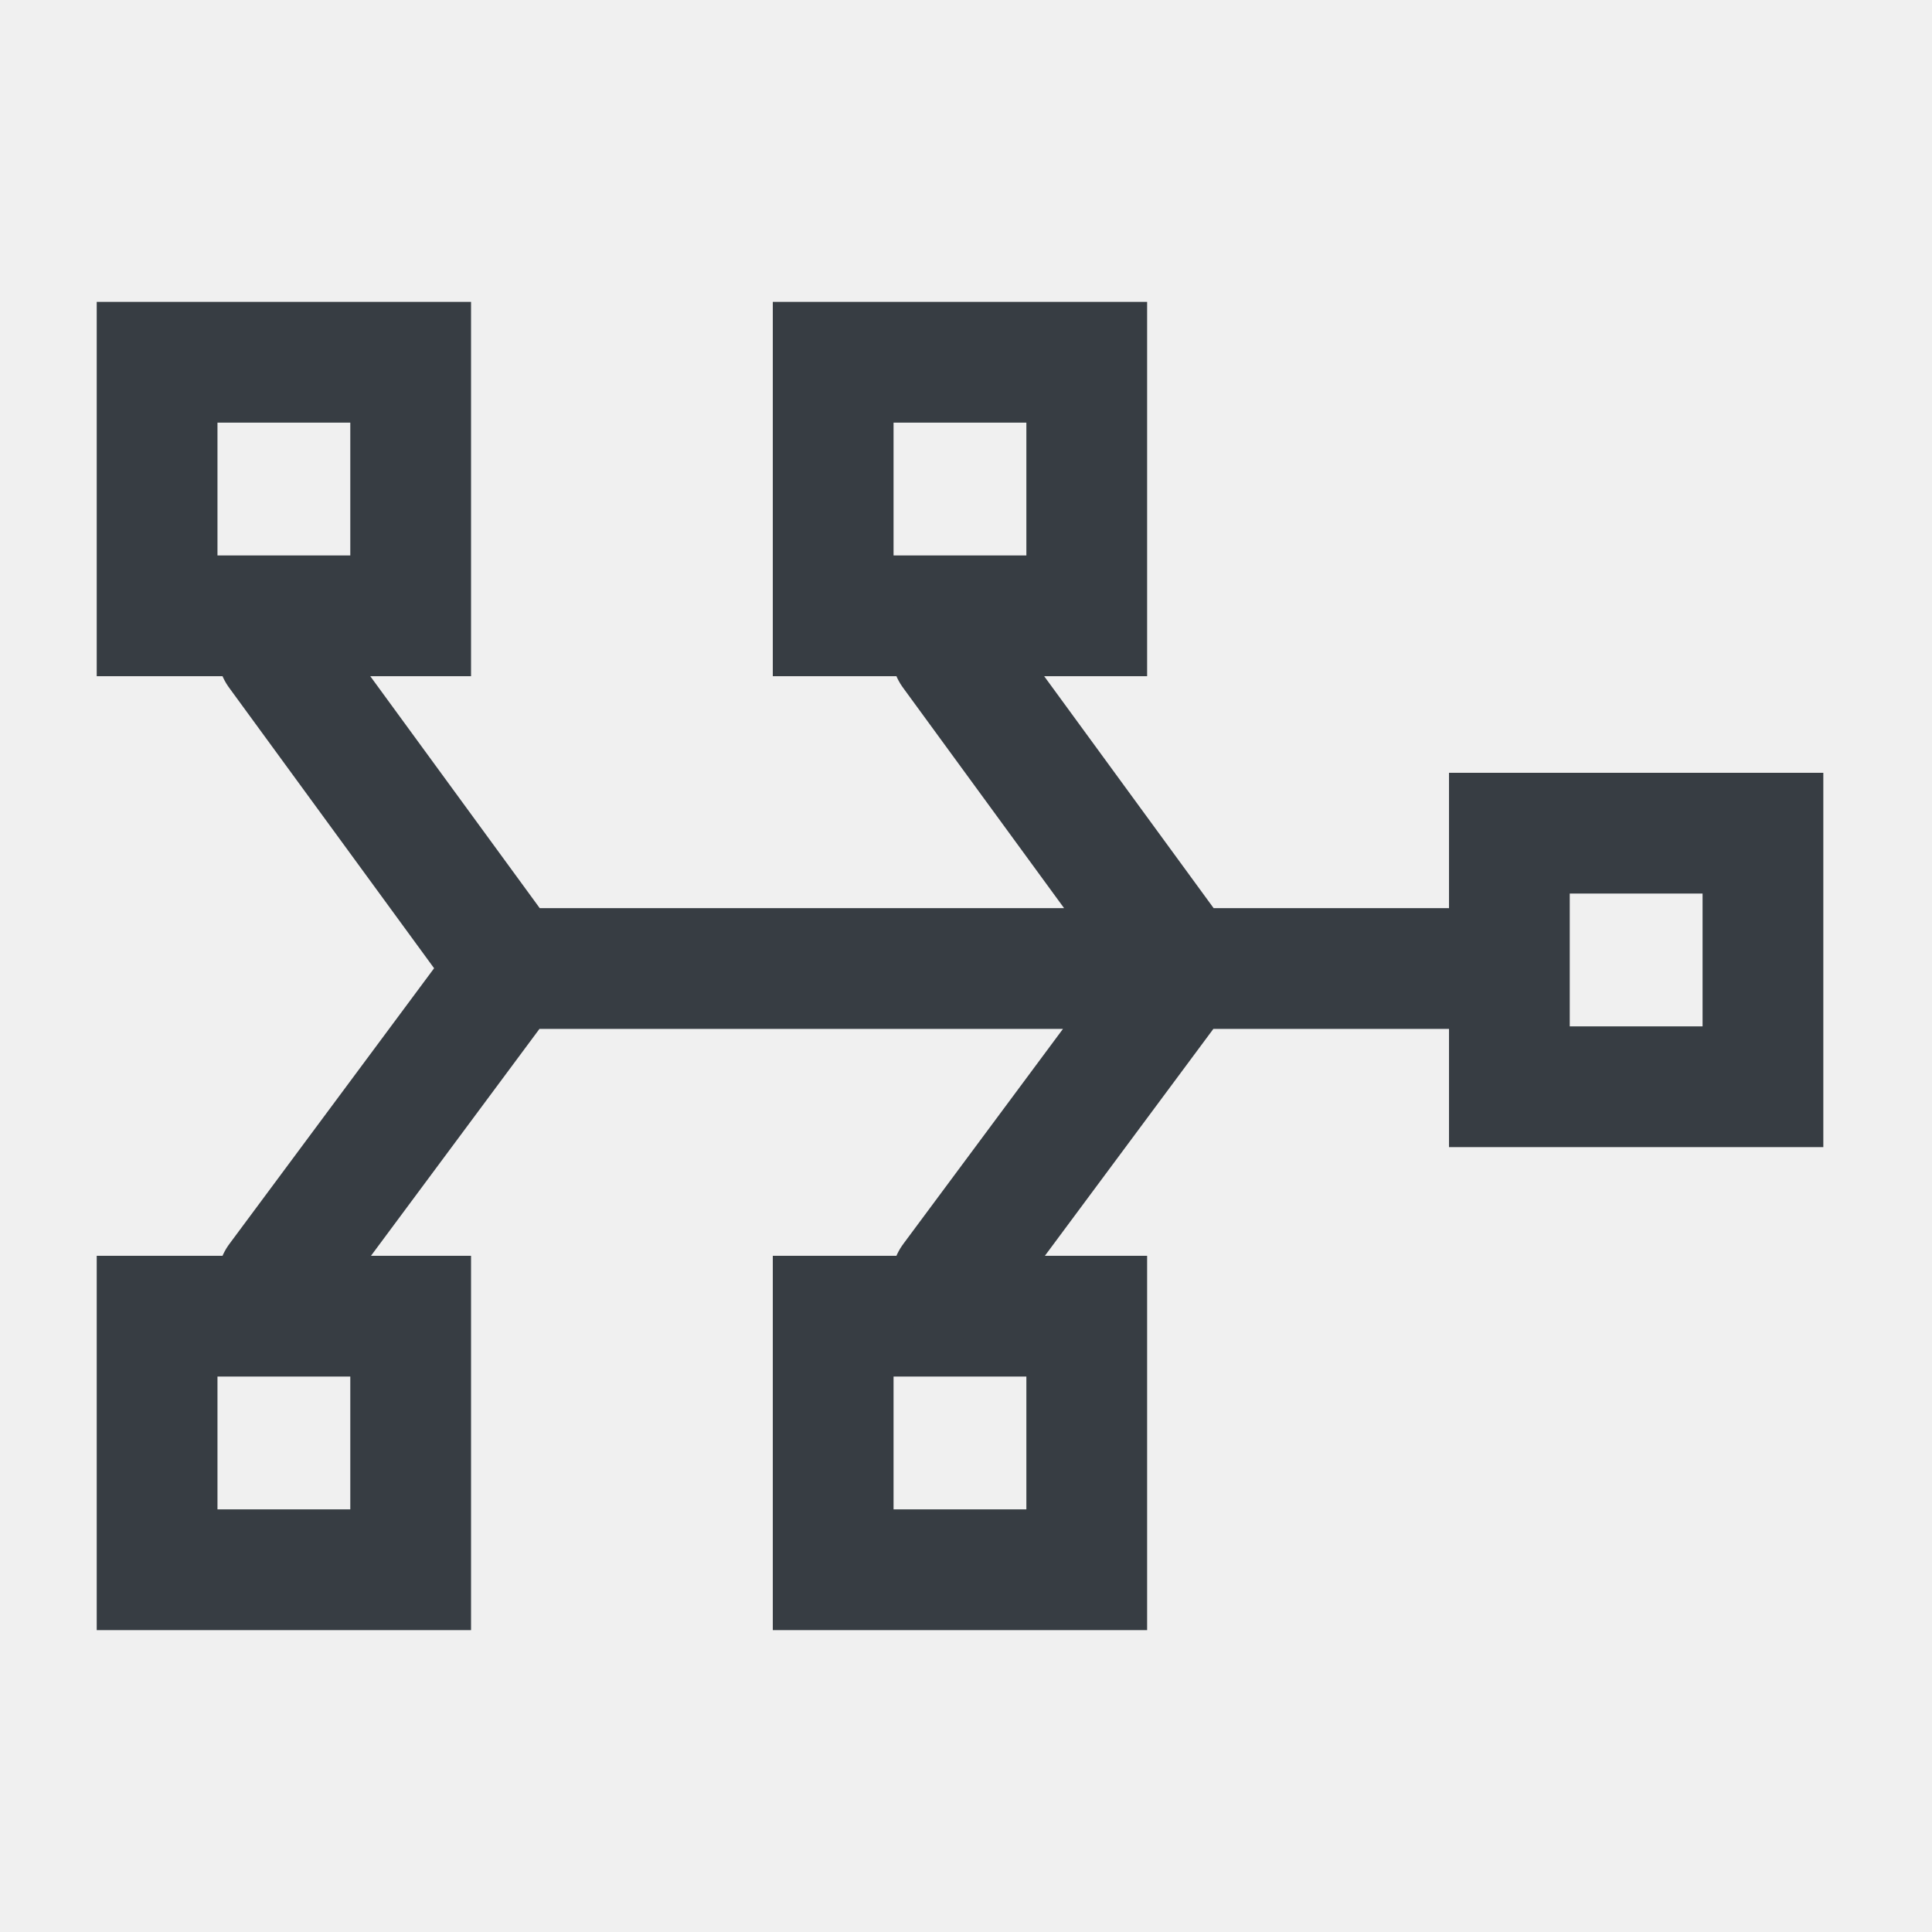
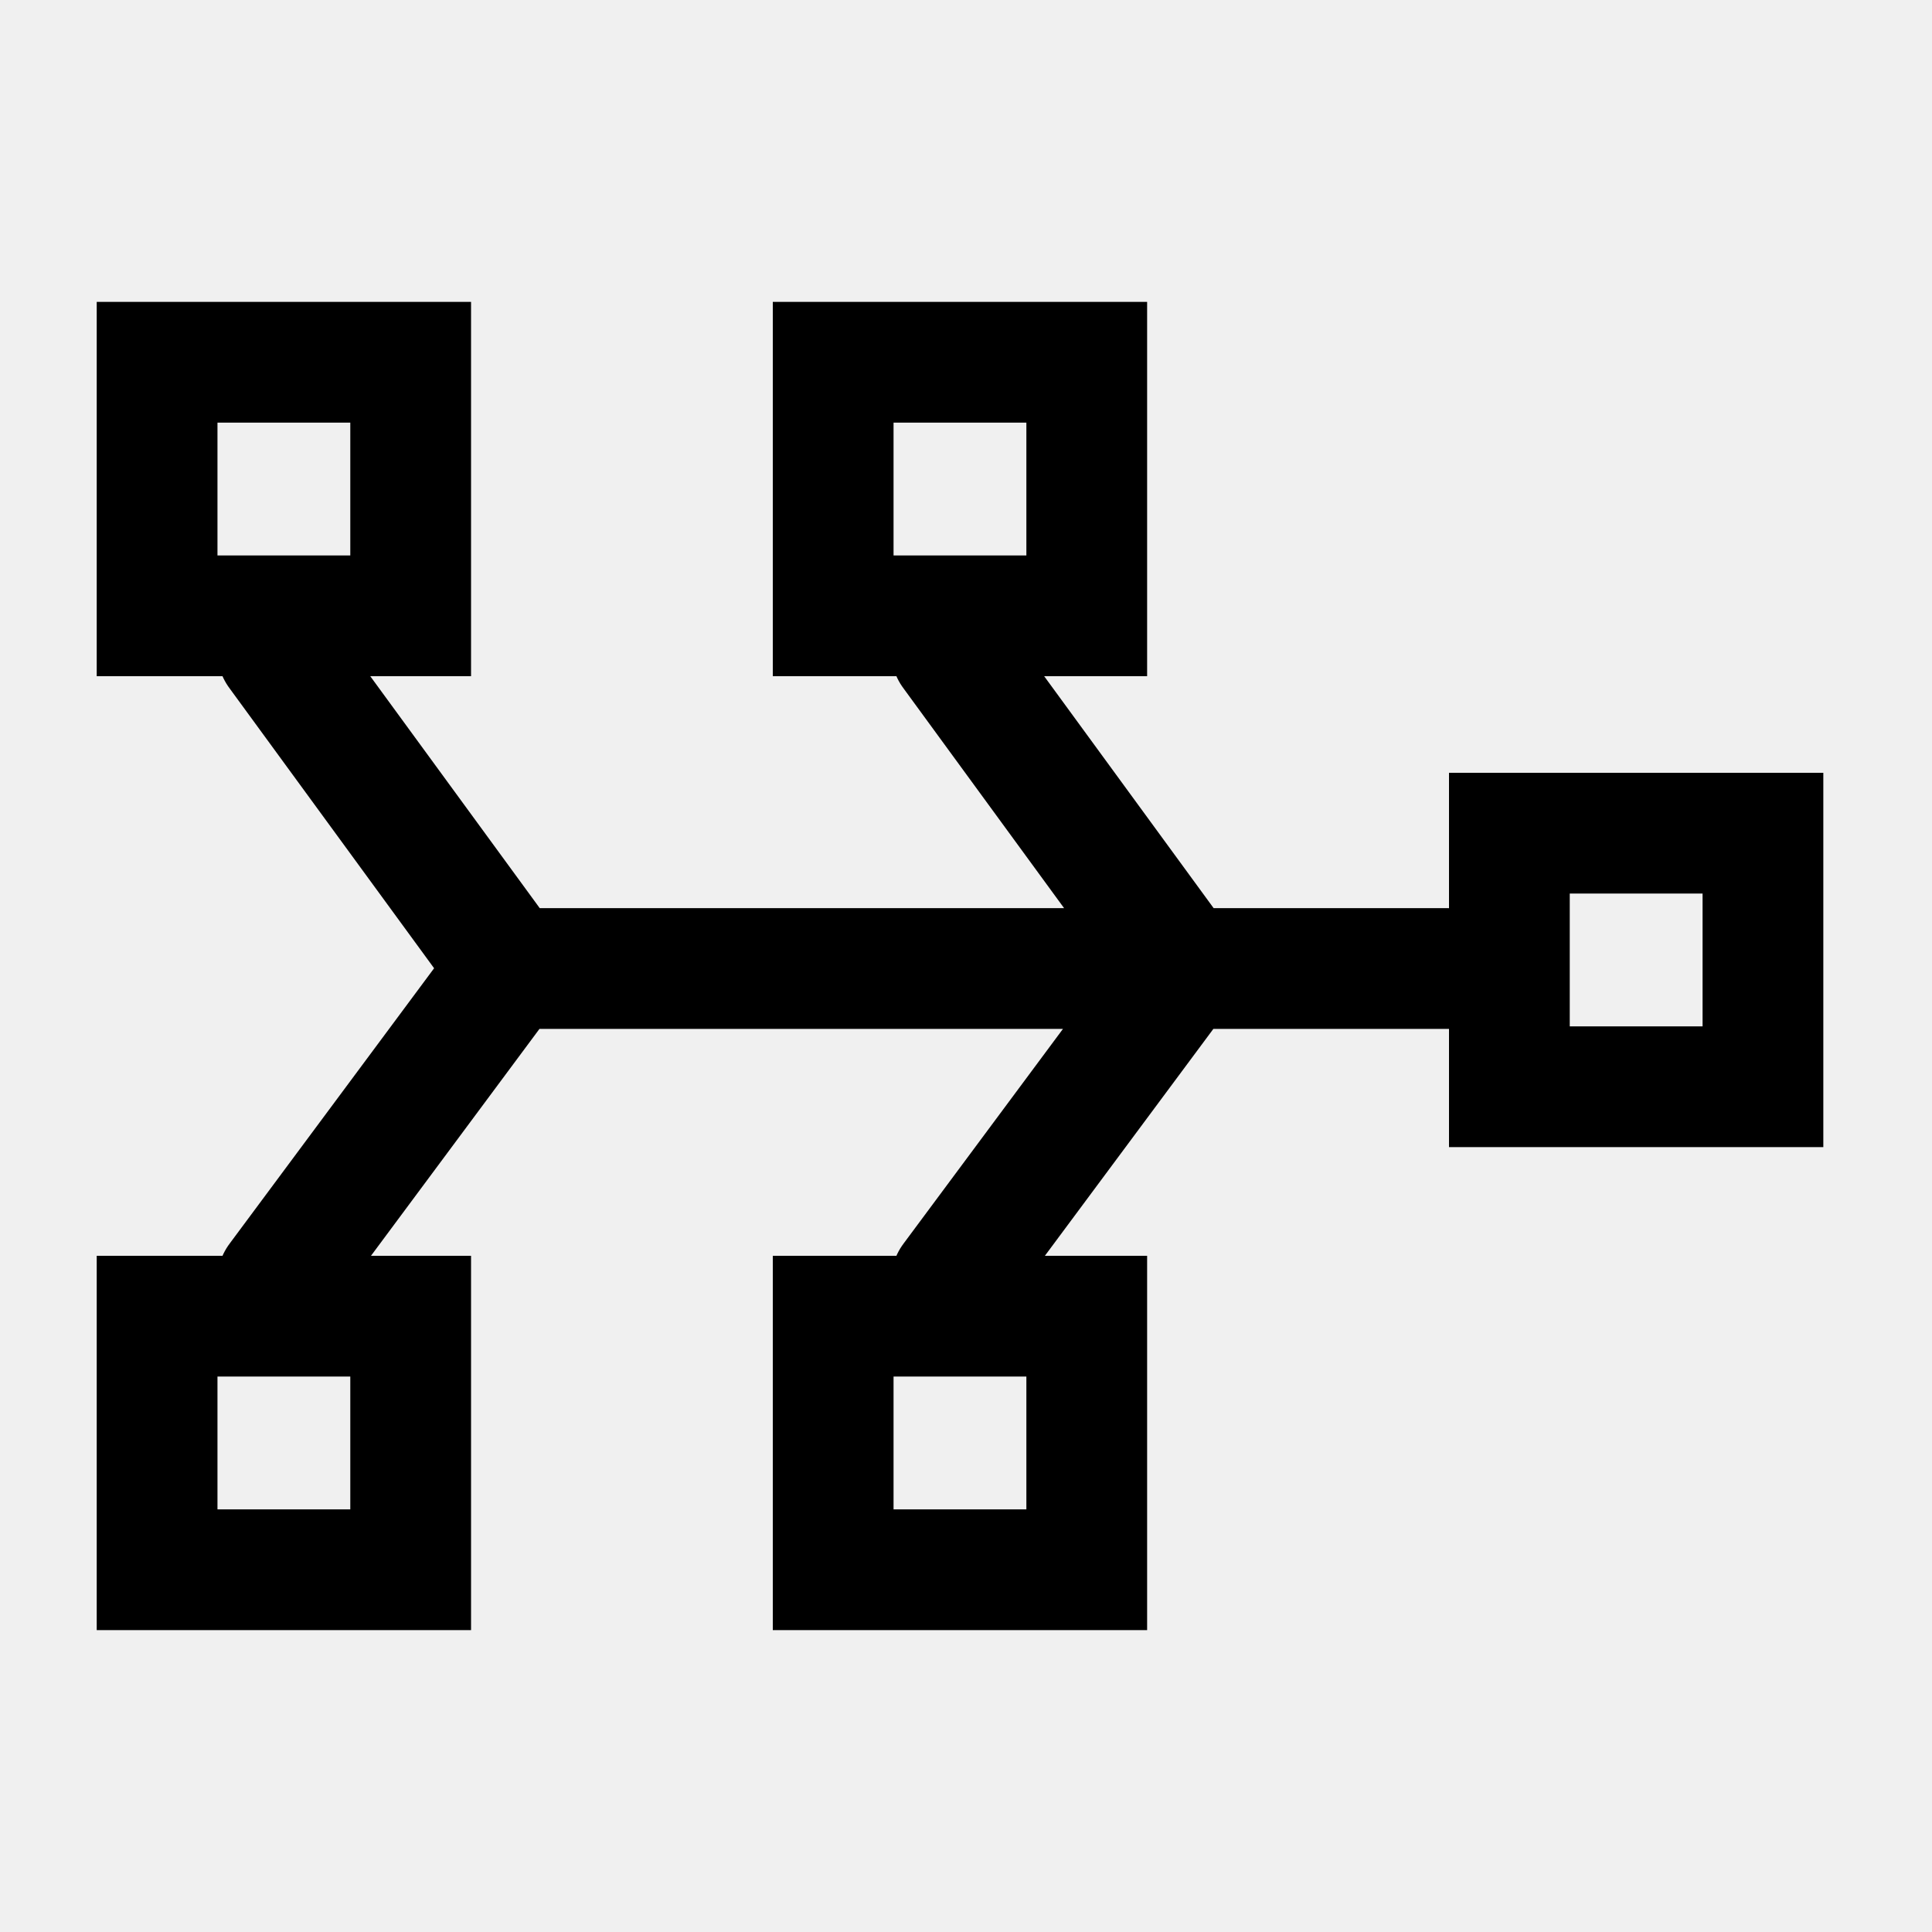
<svg width="16" height="16" viewBox="0 0 16 16" fill="none">
  <g clip-path="url(#clip0_2872_17825)">
-     <path d="M1.301 3L3.401 3V3.533L3.401 4.567L3.401 5.1L1.301 5.1V4.567L1.301 3.533L1.301 3Z" stroke="#373D43" />
-     <path d="M1.301 10.9H3.401V11.434L3.401 12.467L3.401 13H1.301V12.467L1.301 11.434L1.301 10.9Z" stroke="#373D43" />
-     <path d="M6.9 3L9 3V3.533V4.567L9 5.1H6.9V4.567V3.533V3Z" stroke="#373D43" />
-     <path d="M6.9 10.9H9V11.434V12.467L9 13H6.9V12.467V11.434V10.9Z" stroke="#373D43" />
-     <path d="M14.6 6.9L14.6 9L14.066 9L13.033 9L12.5 9L12.5 6.9L13.033 6.9L14.066 6.9L14.6 6.9Z" stroke="#373D43" />
-     <path d="M9.797 8.021L7.882 10.6M9.797 8.021L7.882 5.4M9.797 8.021H4.216M9.797 8.021H12.001M4.216 8.021L2.301 10.6M4.216 8.021L2.301 5.4" stroke="#373D43" stroke-linecap="round" />
+     <path d="M1.301 3L3.401 3V3.533L3.401 4.567L3.401 5.1L1.301 5.1V4.567L1.301 3.533L1.301 3Z" stroke="#000000" />
+     <path d="M1.301 10.9H3.401V11.434L3.401 12.467L3.401 13H1.301V12.467L1.301 11.434L1.301 10.9Z" stroke="#000000" />
+     <path d="M6.9 3L9 3V3.533V4.567L9 5.1H6.9V4.567V3.533V3Z" stroke="#000000" />
+     <path d="M6.9 10.9H9V11.434V12.467L9 13H6.9V12.467V11.434V10.9Z" stroke="#000000" />
+     <path d="M14.6 6.9L14.6 9L14.066 9L13.033 9L12.5 9L12.5 6.9L13.033 6.9L14.066 6.9L14.6 6.9Z" stroke="#000000" />
+     <path d="M9.797 8.021L7.882 10.6M9.797 8.021L7.882 5.4M9.797 8.021H4.216M9.797 8.021H12.001M4.216 8.021L2.301 10.6M4.216 8.021L2.301 5.4" stroke="#000000" stroke-linecap="round" />
  </g>
  <defs>
    <clipPath id="clip0_2872_17825">
      <rect width="16" height="16" fill="white" />
    </clipPath>
  </defs>
</svg>
